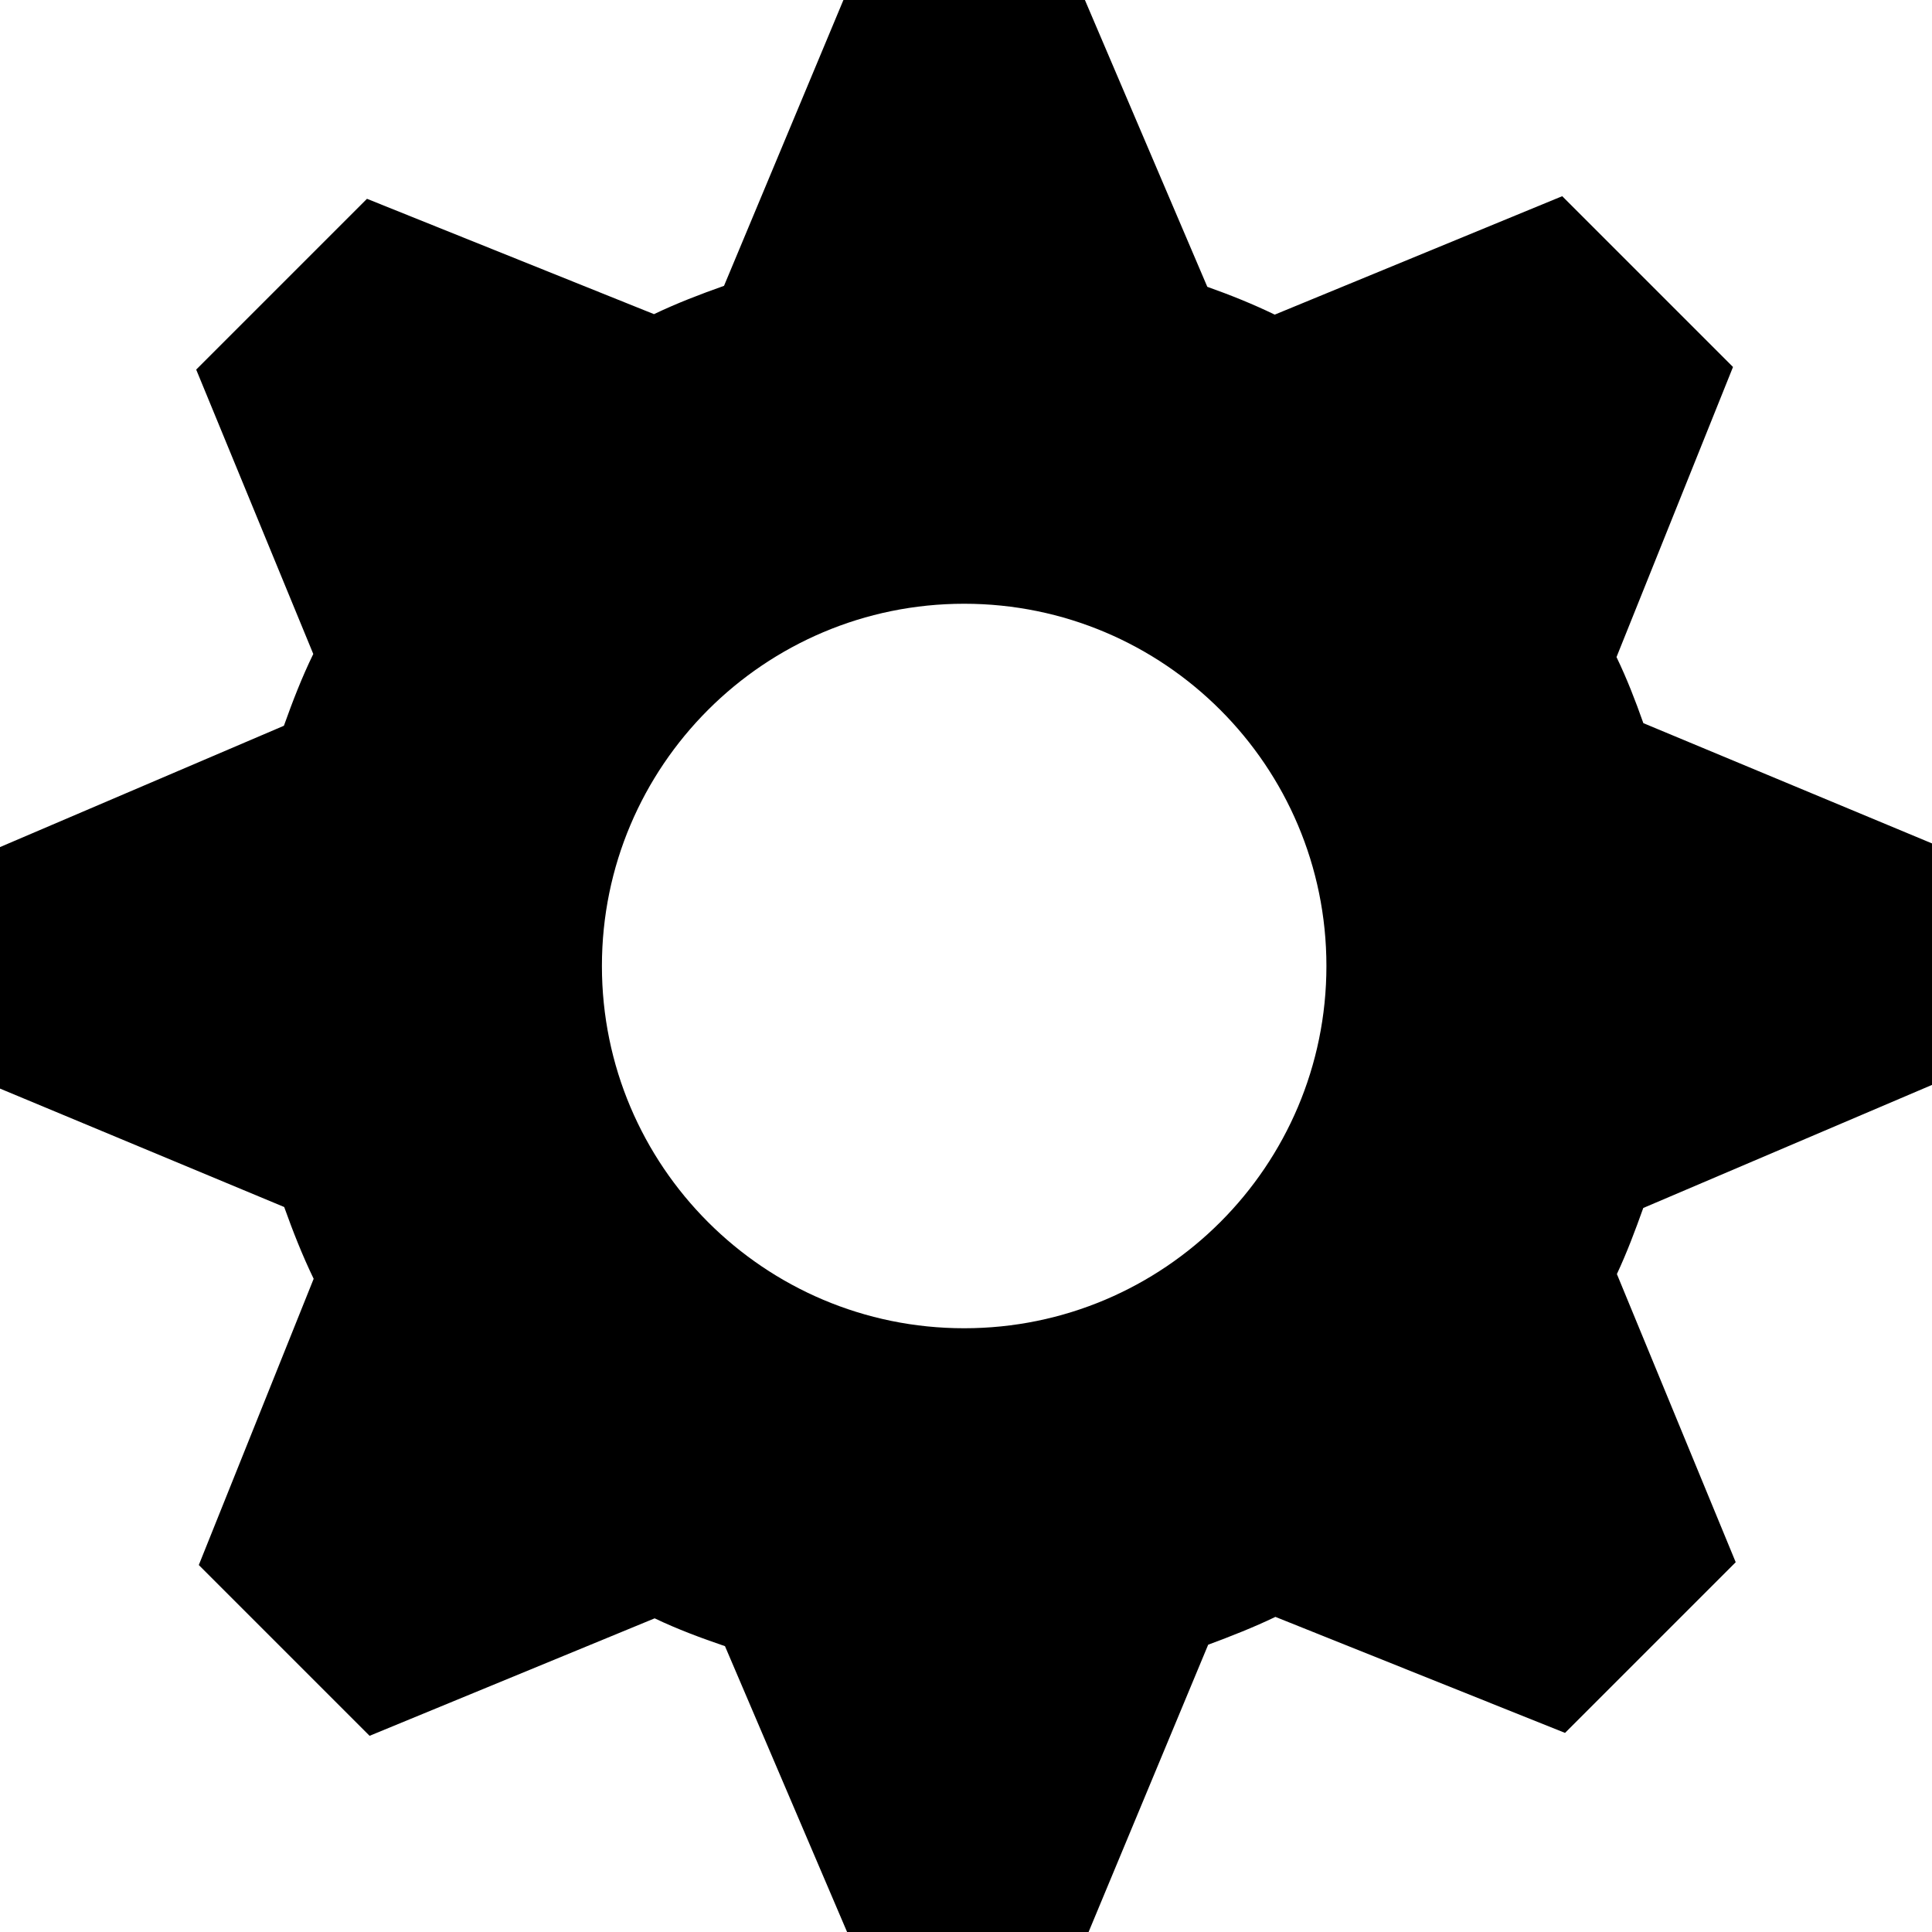
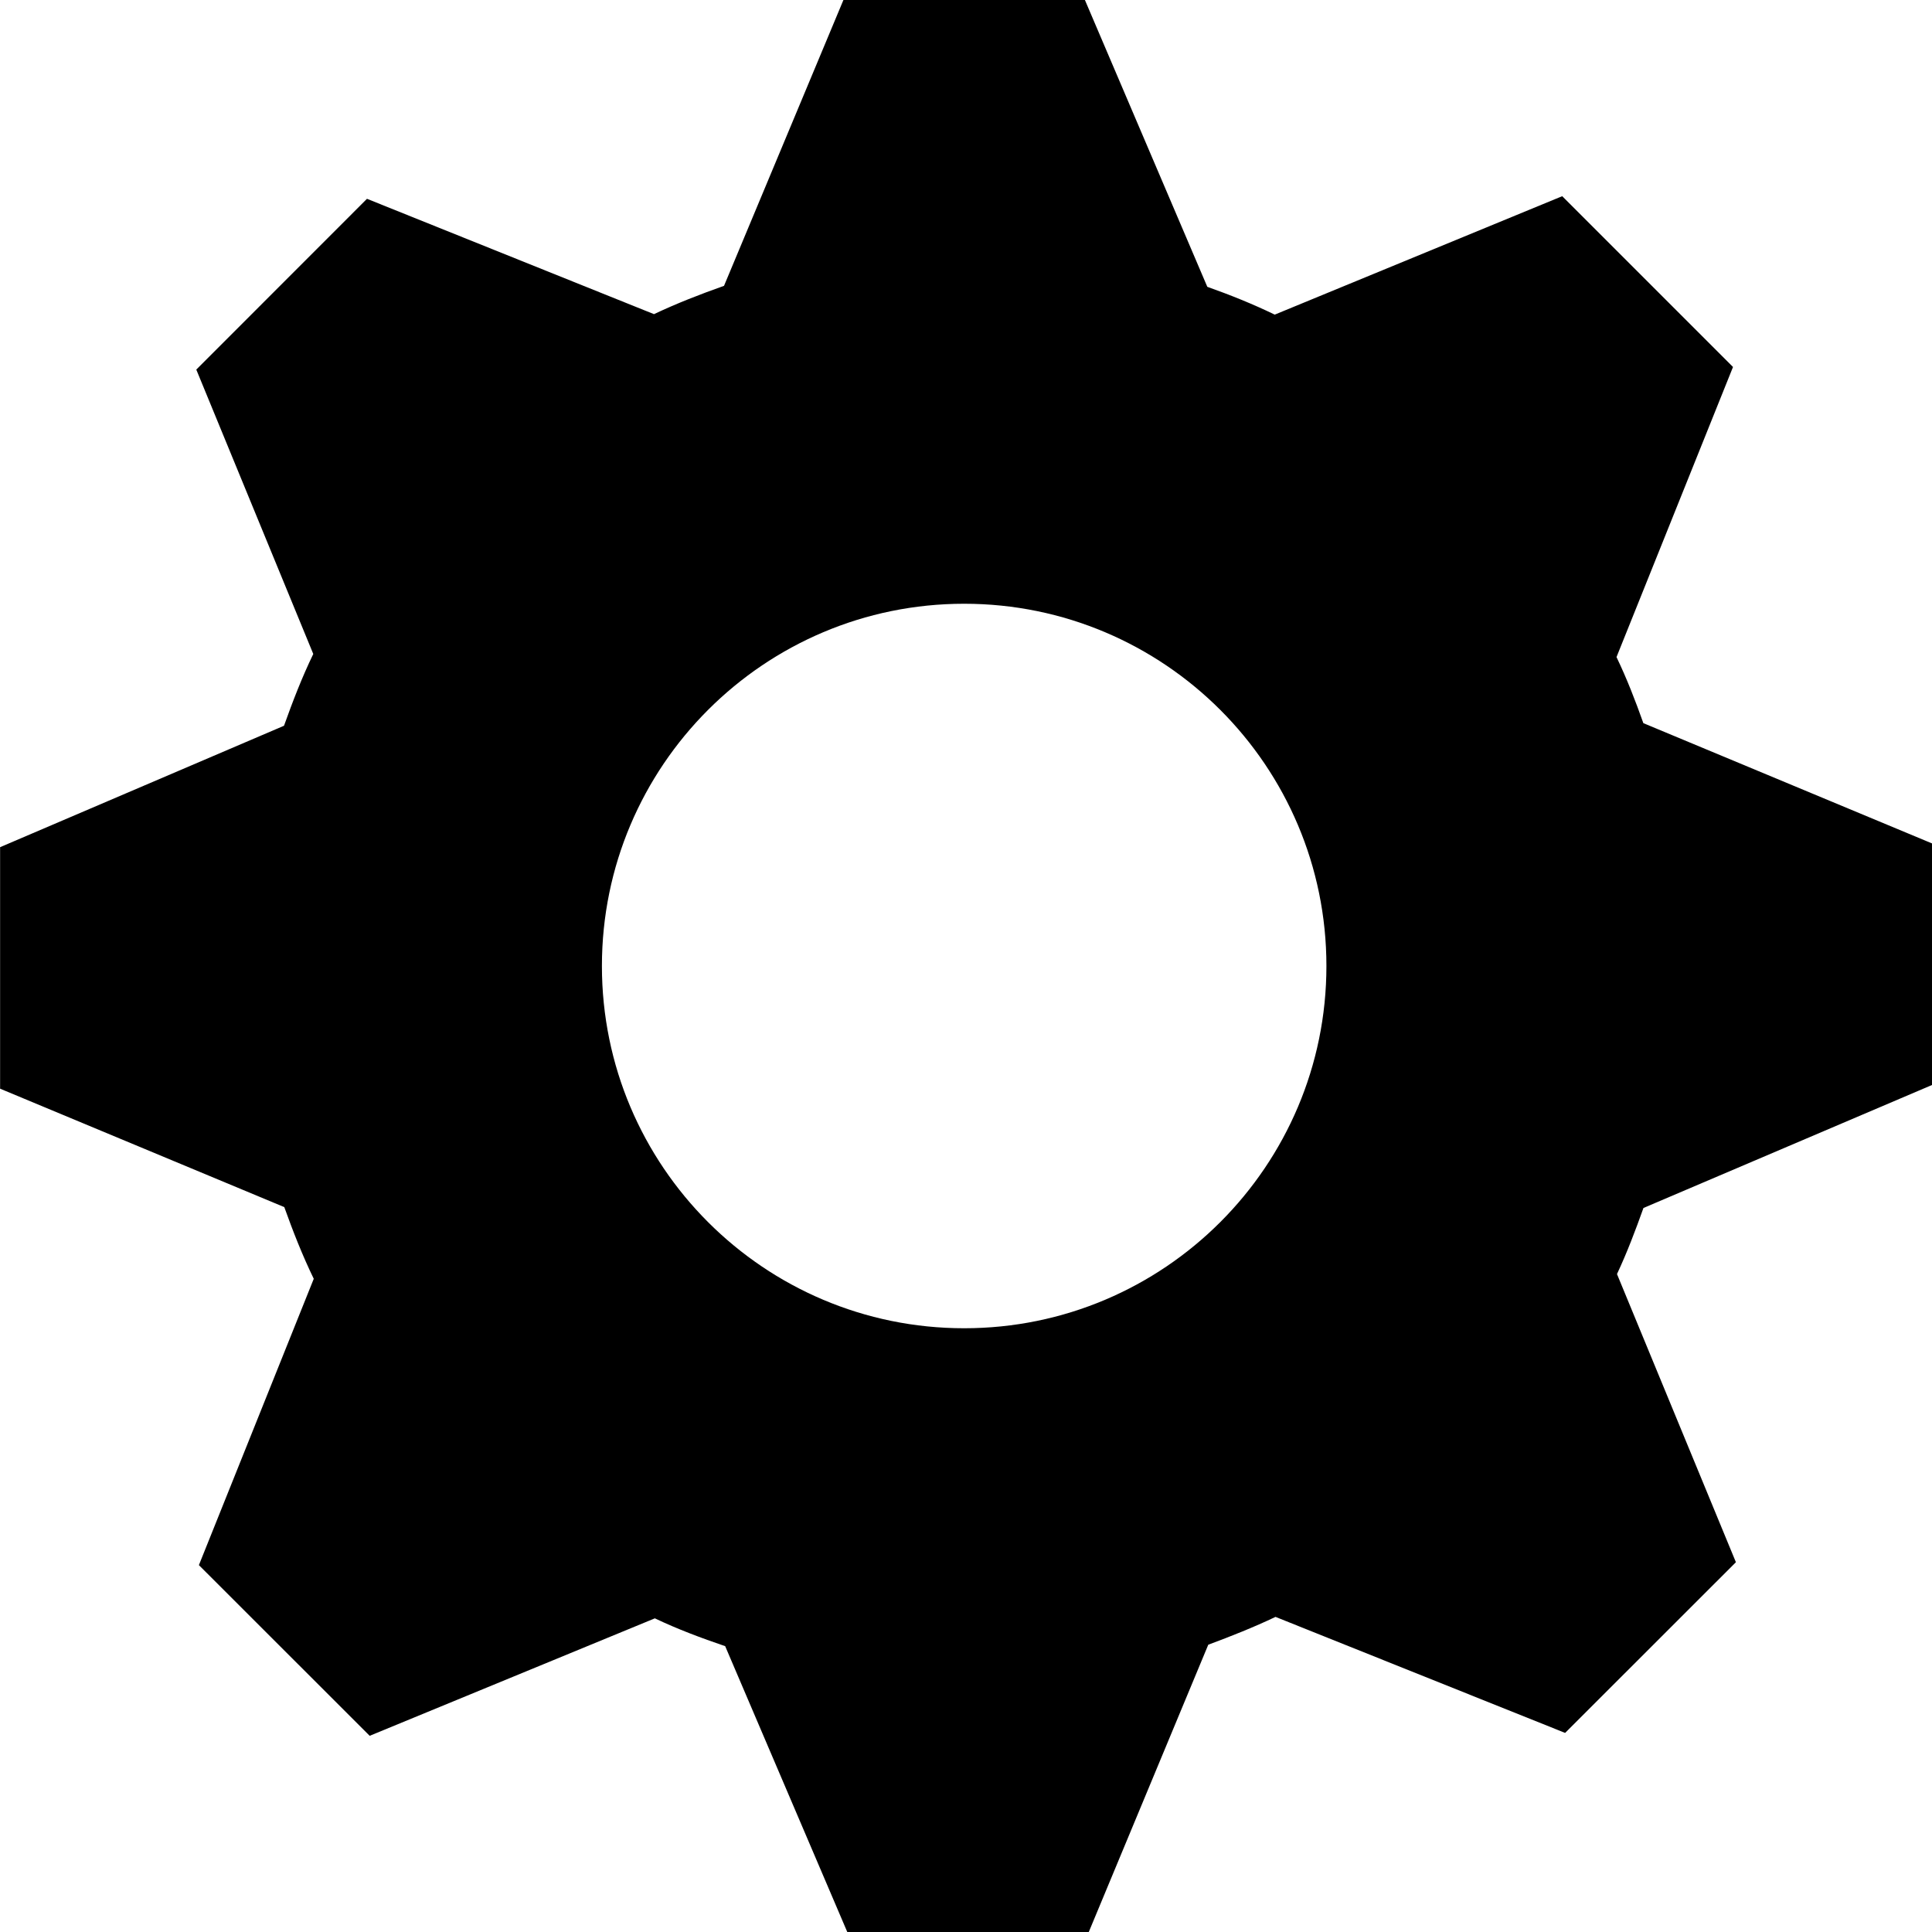
- <svg xmlns="http://www.w3.org/2000/svg" width="20px" height="20px" viewBox="0 0 20 20" version="1.1">
-   <defs />
-   <g id="cog" stroke="none" stroke-width="1" fill="none" fill-rule="evenodd">
-     <path d="M20,11.231 C20,11.231 20,9.44 20,8.731 L20,8.731 L17.012,7.486 C16.929,7.251 16.841,7.024 16.734,6.802 L17.94,3.799 L16.172,2.031 L13.196,3.257 C12.969,3.147 12.737,3.054 12.498,2.969 L11.231,0 L8.731,0 L7.495,2.959 C7.246,3.047 7.007,3.139 6.77,3.252 L3.799,2.058 L2.031,3.826 L3.243,6.77 C3.125,7.012 3.03,7.258 2.939,7.513 L1.77635684e-15,8.769 L1.77635684e-15,11.269 L2.942,12.495 C3.033,12.749 3.13,12.996 3.247,13.238 L2.058,16.201 L3.826,17.969 L6.777,16.753 C7.014,16.866 7.256,16.956 7.505,17.041 L8.769,20 L11.269,20 L12.507,17.026 C12.744,16.938 12.978,16.846 13.203,16.738 L16.201,17.939 L17.968,16.172 L16.738,13.189 C16.843,12.964 16.928,12.737 17.011,12.505 L20,11.231 L20,11.231 Z M9.981,13.75 C7.911,13.75 6.231,12.07 6.231,10 C6.231,7.93 7.911,6.25 9.981,6.25 C12.051,6.25 13.731,7.93 13.731,10 C13.731,12.07 12.051,13.75 9.981,13.75 L9.981,13.75 Z" id="Shape-Copy-2" fill="#000000" />
-   </g>
+ <svg xmlns="http://www.w3.org/2000/svg" version="1.1" width="20" height="20" viewBox="0 0 20 20">
+   <path d="M20 11.231c0 0 0-1.79 0-2.5v0l-2.988-1.245c-0.083-0.234-0.171-0.461-0.278-0.684l1.206-3.003-1.768-1.768-2.976 1.226c-0.227-0.11-0.459-0.203-0.698-0.288l-1.267-2.969h-2.5l-1.236 2.959c-0.249 0.088-0.488 0.181-0.725 0.293l-2.971-1.194-1.767 1.768 1.211 2.944c-0.117 0.242-0.212 0.488-0.303 0.743l-2.939 1.257v2.5l2.942 1.226c0.091 0.254 0.188 0.501 0.305 0.742l-1.189 2.964 1.768 1.767 2.952-1.216c0.237 0.113 0.479 0.203 0.728 0.288l1.264 2.959h2.5l1.237-2.974c0.237-0.088 0.471-0.181 0.696-0.288l2.998 1.201 1.768-1.767-1.231-2.983c0.105-0.224 0.191-0.452 0.274-0.684l2.989-1.274zM9.981 13.75c-2.070 0-3.75-1.68-3.75-3.75s1.68-3.75 3.75-3.75c2.070 0 3.75 1.68 3.75 3.75s-1.68 3.75-3.75 3.75v0z" />
</svg>
